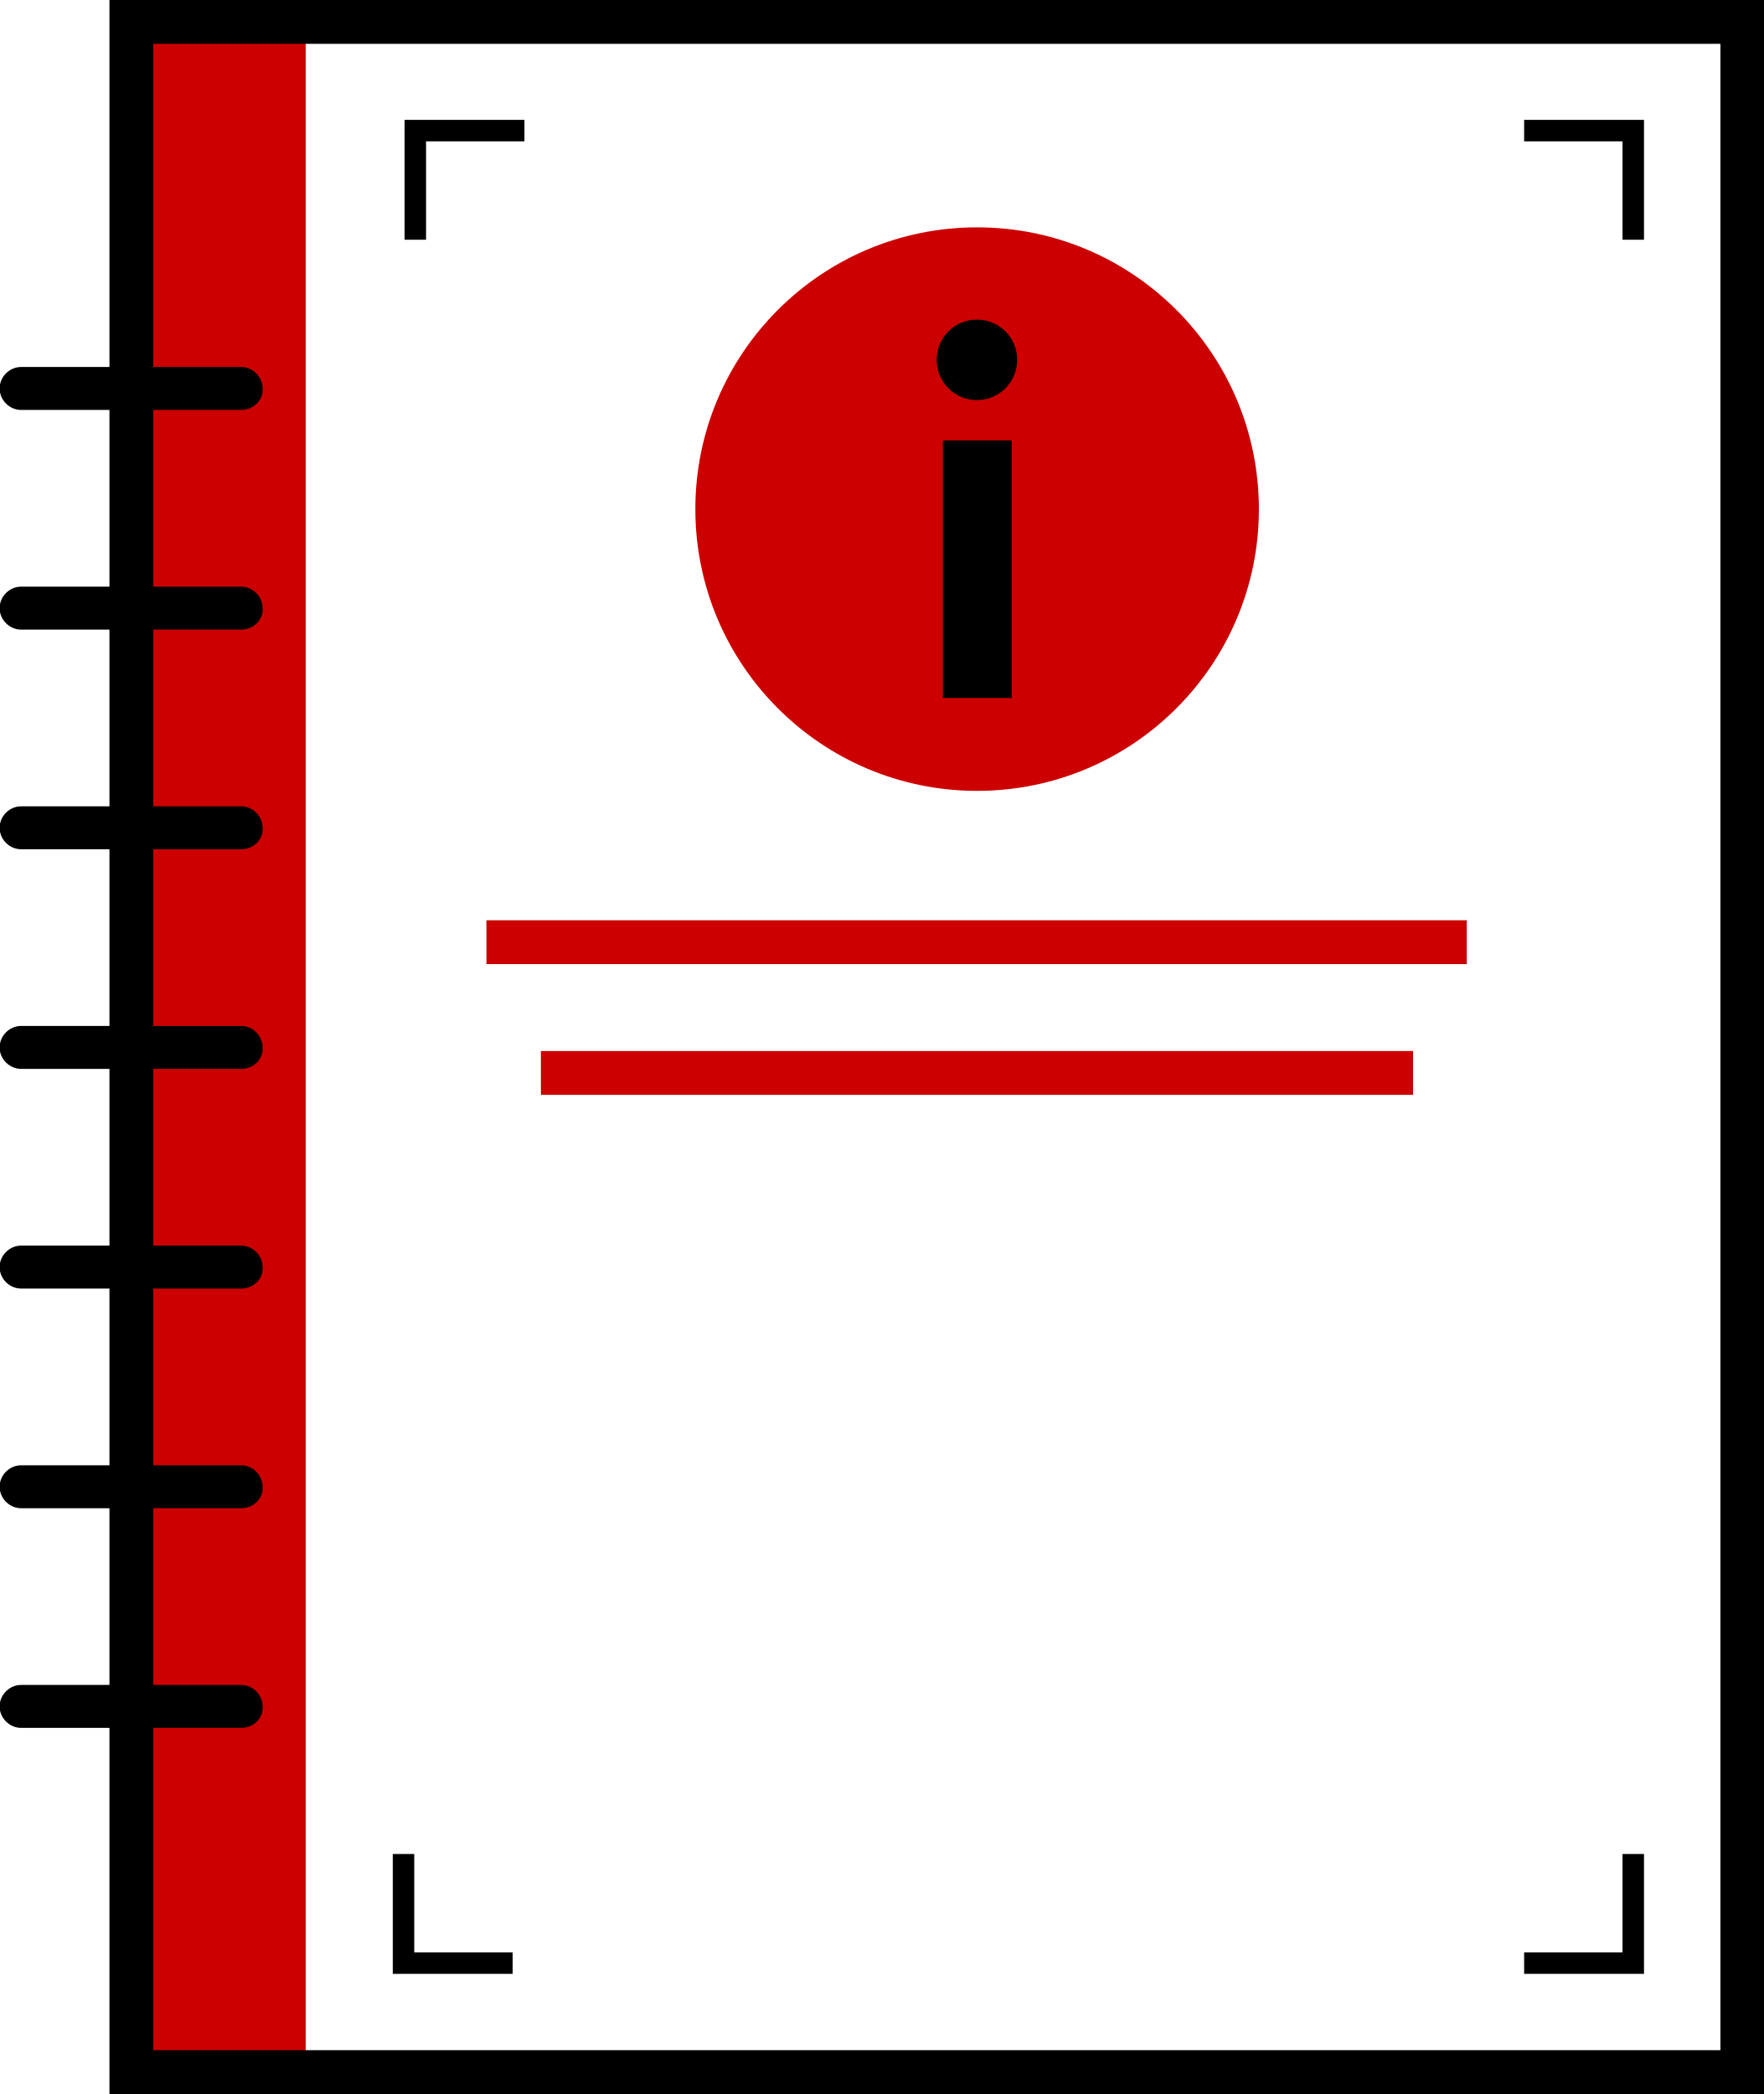
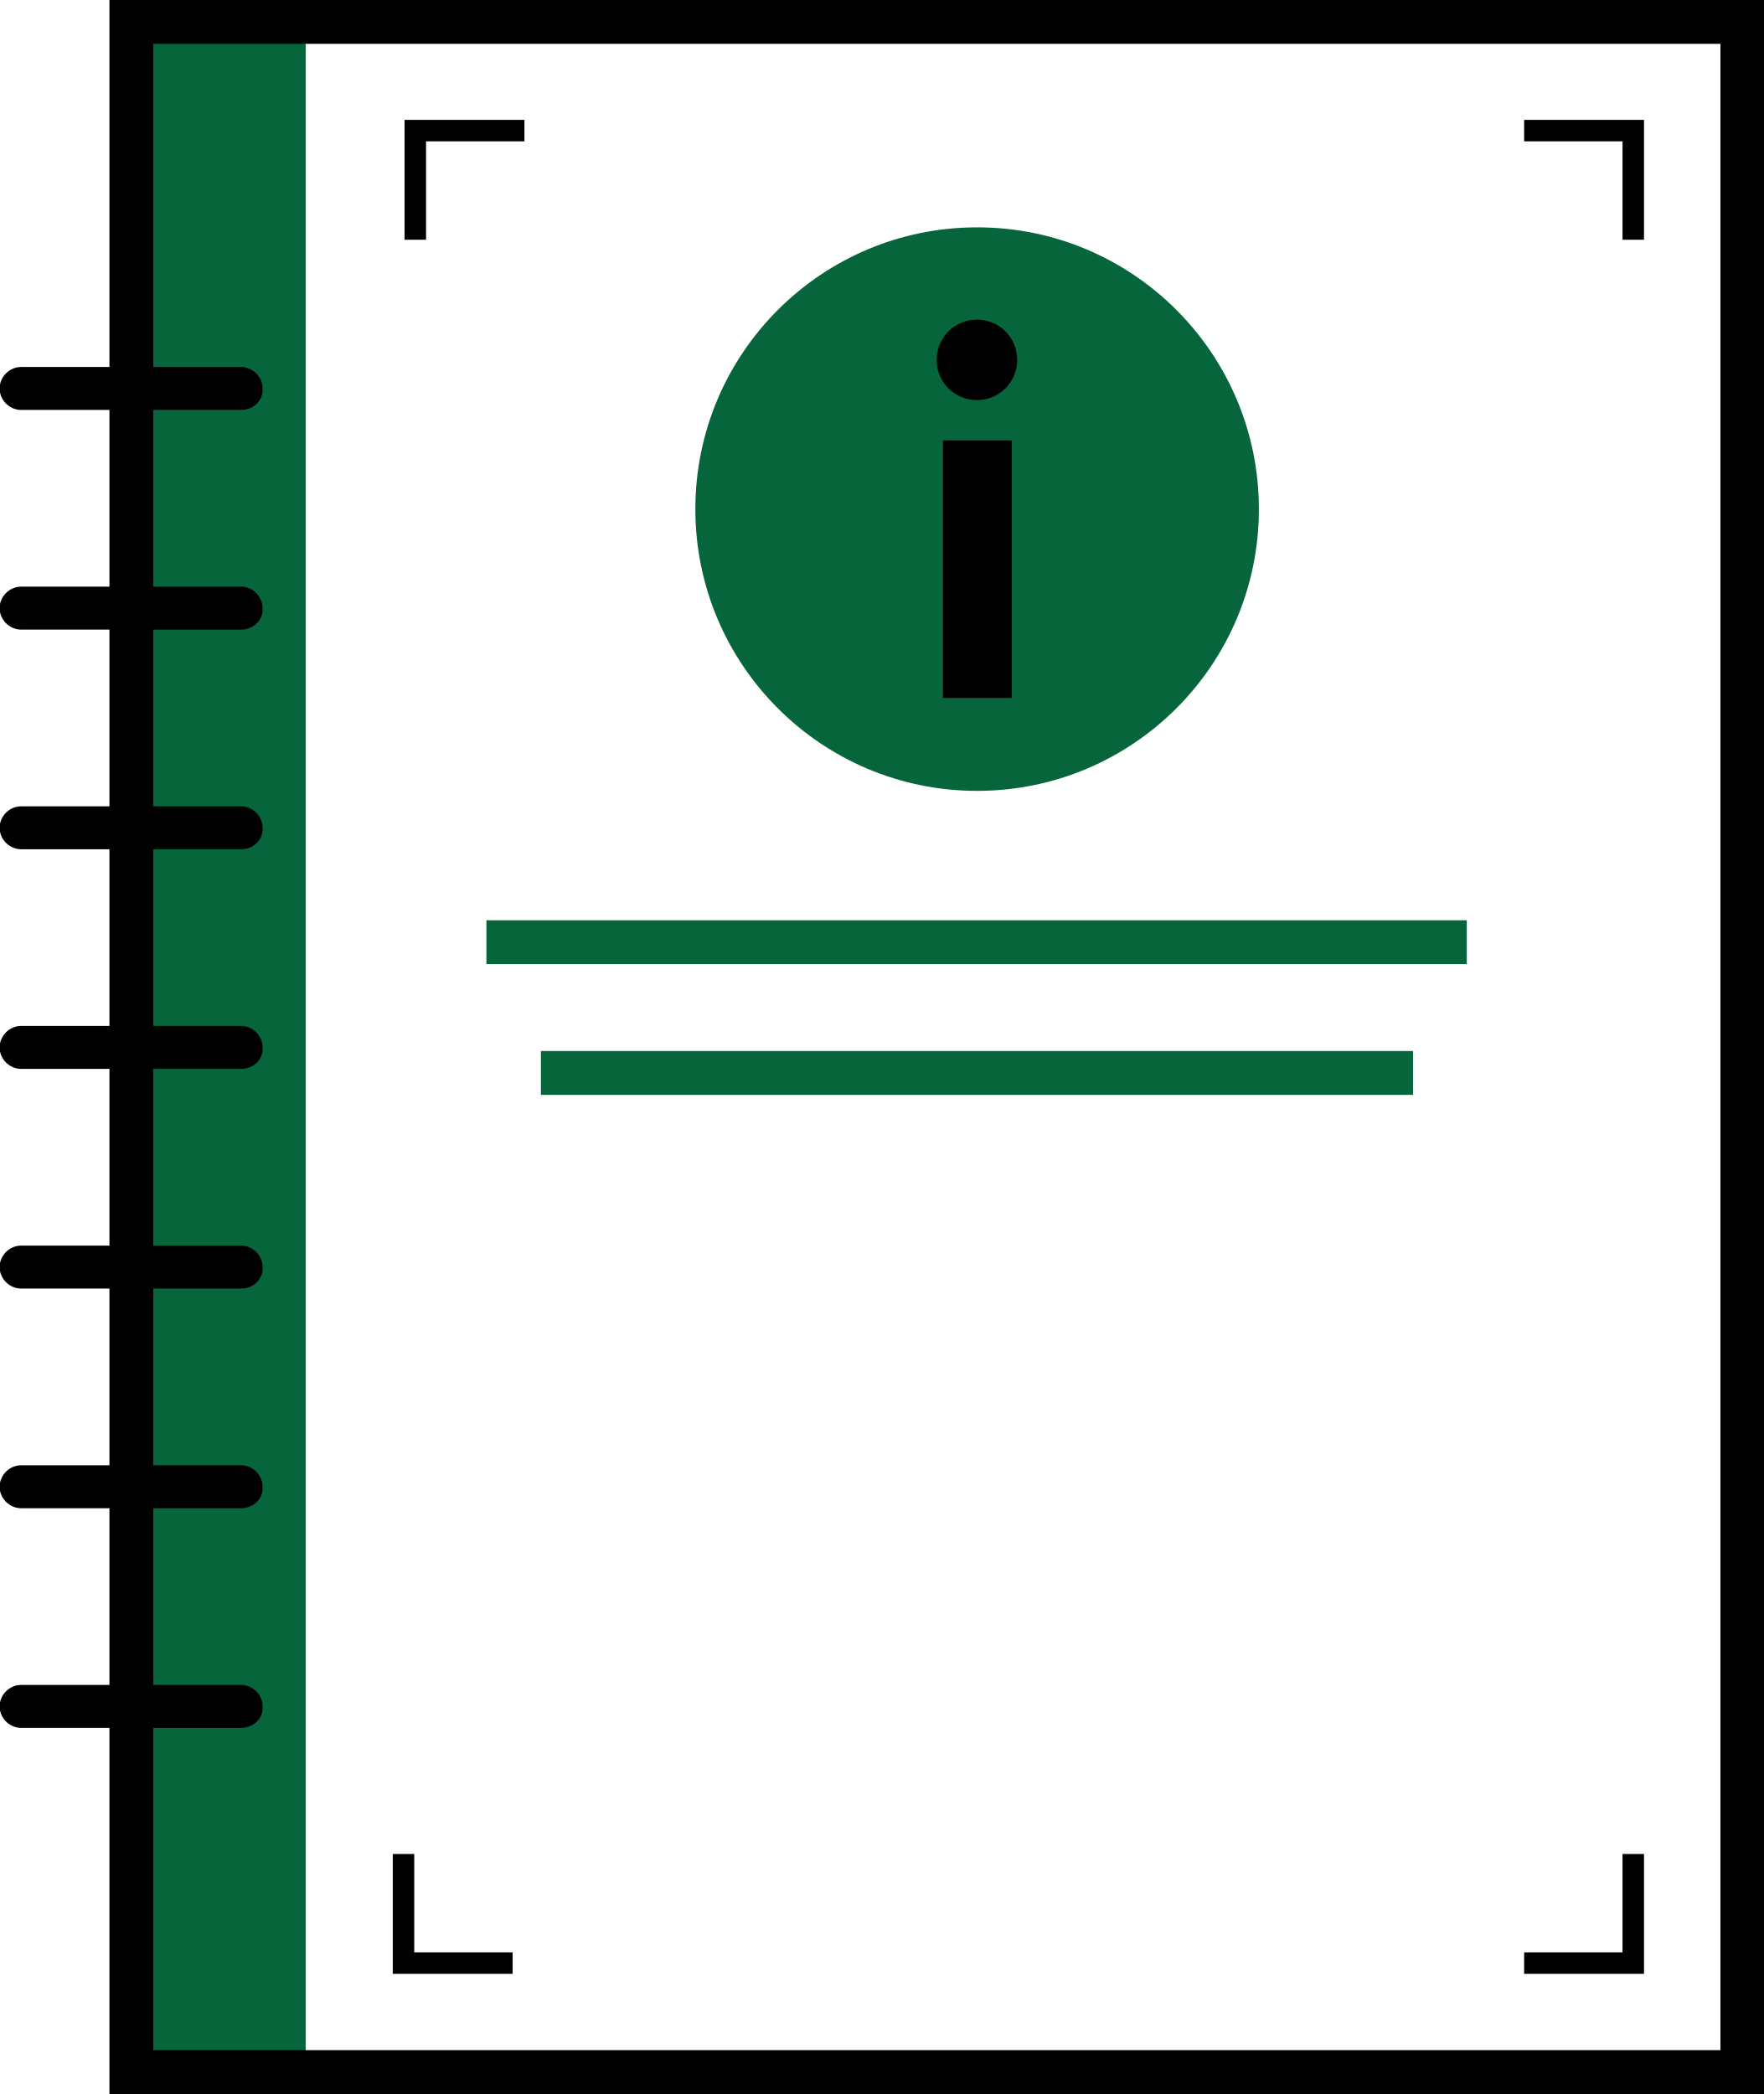
<svg xmlns="http://www.w3.org/2000/svg" viewBox="0 0 197.2 234.1" xml:space="preserve">
-   <path fill="#c00" d="M14.673 2.52h19.5v229h-19.5z" />
+   <path fill="#06653a" d="M14.673 2.52h19.5v229h-19.5z" />
  <path d="M197.235 234.1h-185V0h185v234.1zm-180.1-4.9h175.2V4.9h-175.2v224.3z" />
  <path d="M26.958 45.828h-24.6c-1.3 0-2.4-1.1-2.4-2.4 0-1.3 1.1-2.4 2.4-2.4h24.6c1.3 0 2.4 1.1 2.4 2.4.1 1.3-1 2.4-2.4 2.4zM26.958 70.385h-24.6c-1.3 0-2.4-1.1-2.4-2.4 0-1.3 1.1-2.4 2.4-2.4h24.6c1.3 0 2.4 1.1 2.4 2.4.1 1.3-1 2.4-2.4 2.4zM26.958 94.943h-24.6c-1.3 0-2.4-1.1-2.4-2.4 0-1.3 1.1-2.4 2.4-2.4h24.6c1.3 0 2.4 1.1 2.4 2.4.1 1.3-1 2.4-2.4 2.4zM26.958 119.497h-24.6c-1.3 0-2.4-1.1-2.4-2.4 0-1.3 1.1-2.4 2.4-2.4h24.6c1.3 0 2.4 1.1 2.4 2.4.1 1.3-1 2.4-2.4 2.4zM26.958 144.055h-24.6c-1.3 0-2.4-1.1-2.4-2.4 0-1.3 1.1-2.4 2.4-2.4h24.6c1.3 0 2.4 1.1 2.4 2.4.1 1.3-1 2.4-2.4 2.4zM26.958 168.612h-24.6c-1.3 0-2.4-1.1-2.4-2.4 0-1.3 1.1-2.4 2.4-2.4h24.6c1.3 0 2.4 1.1 2.4 2.4.1 1.3-1 2.4-2.4 2.4zM26.958 193.169h-24.6c-1.3 0-2.4-1.1-2.4-2.4 0-1.3 1.1-2.4 2.4-2.4h24.6c1.3 0 2.4 1.1 2.4 2.4.1 1.3-1 2.4-2.4 2.4z" />
-   <circle cx="-370.4" cy="31.5" r="31.5" fill="#c00" transform="translate(479.637 25.416)" />
+   <circle cx="-370.4" cy="31.5" r="31.5" fill="#06653a" transform="translate(479.637 25.416)" />
  <path d="M109.214 44.731c-2.5 0-4.5-2-4.5-4.5s2-4.5 4.5-4.5 4.5 2 4.5 4.5-2 4.5-4.5 4.5zm3.9 33.3h-7.7v-28.8h7.7v28.8z" />
-   <path fill="#c00" d="M54.379 102.881h109.6v4.9h-109.6zM60.47 117.5h97.5v4.9h-97.5z" />
+   <path fill="#06653a" d="M54.379 102.881h109.6v4.9h-109.6zM60.47 117.5h97.5v4.9h-97.5z" />
  <path d="M183.79 220.668h-13.4v-2.4h11v-11h2.4v13.4zM47.629 26.801h-2.4v-13.4h13.4v2.4h-11v11zM57.31 220.668h-13.4v-13.4h2.4v11h11v2.4zM183.79 26.801h-2.4v-11h-11v-2.4h13.4v13.4z" />
</svg>
